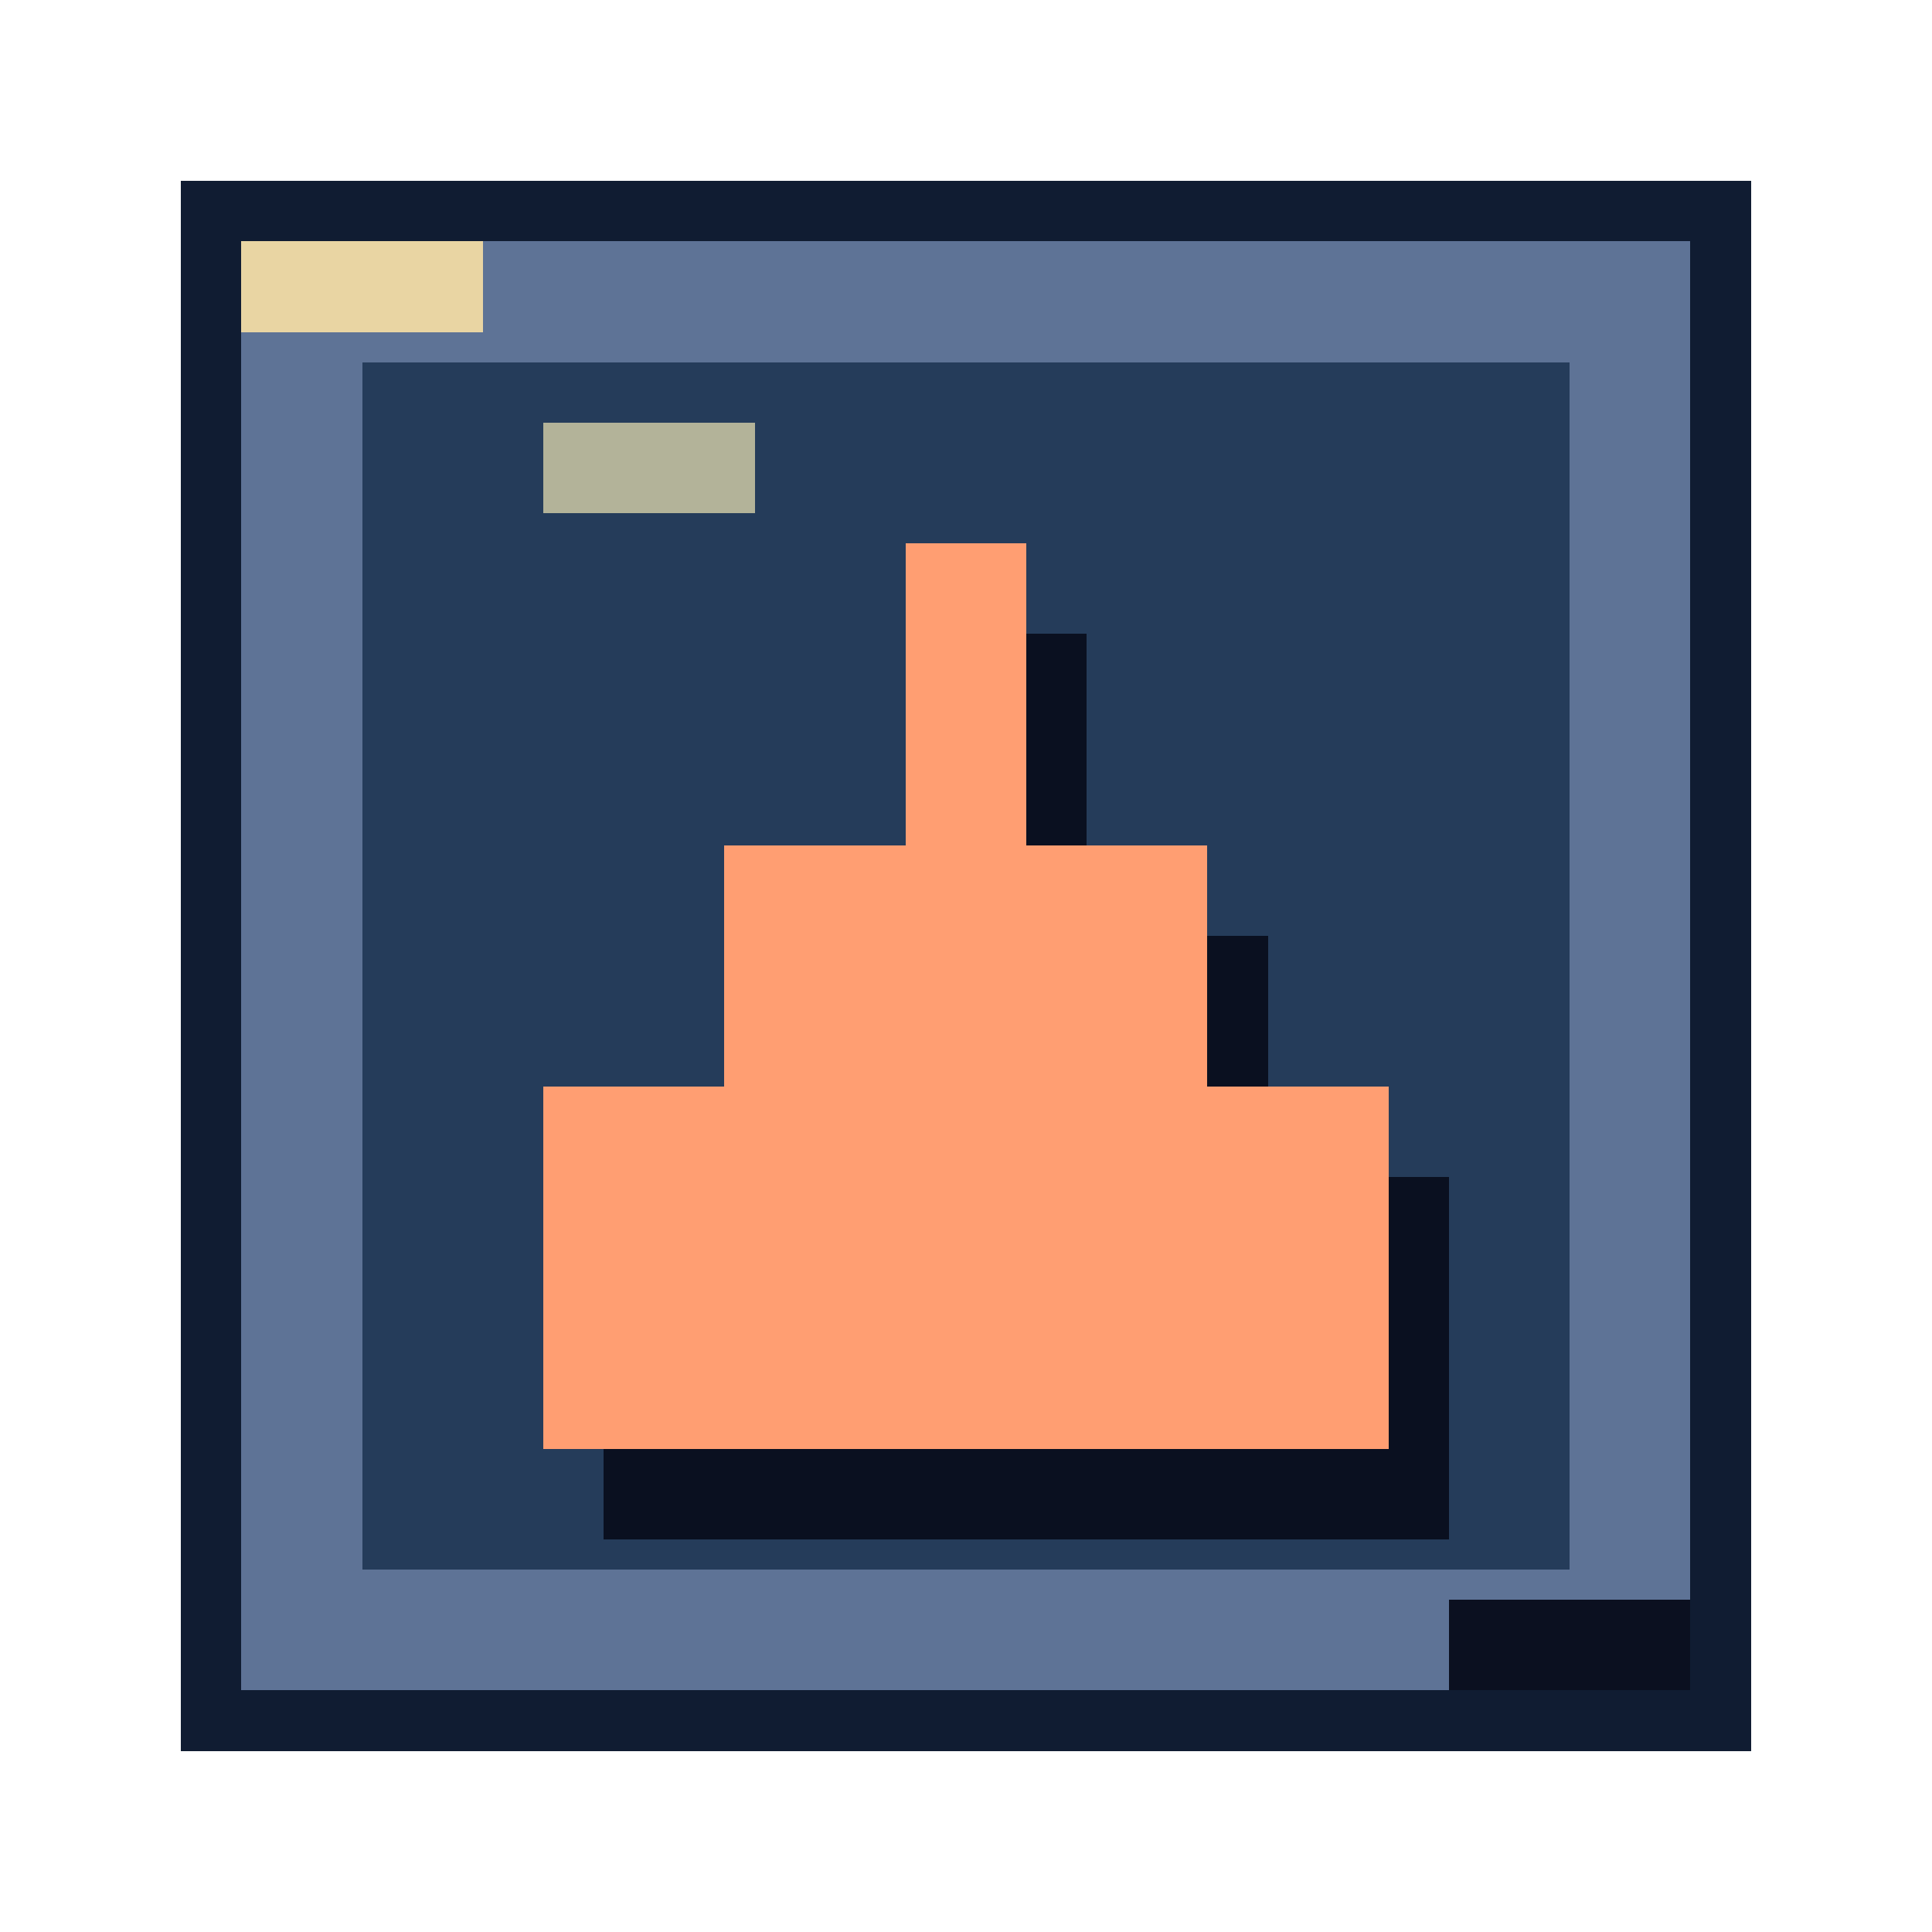
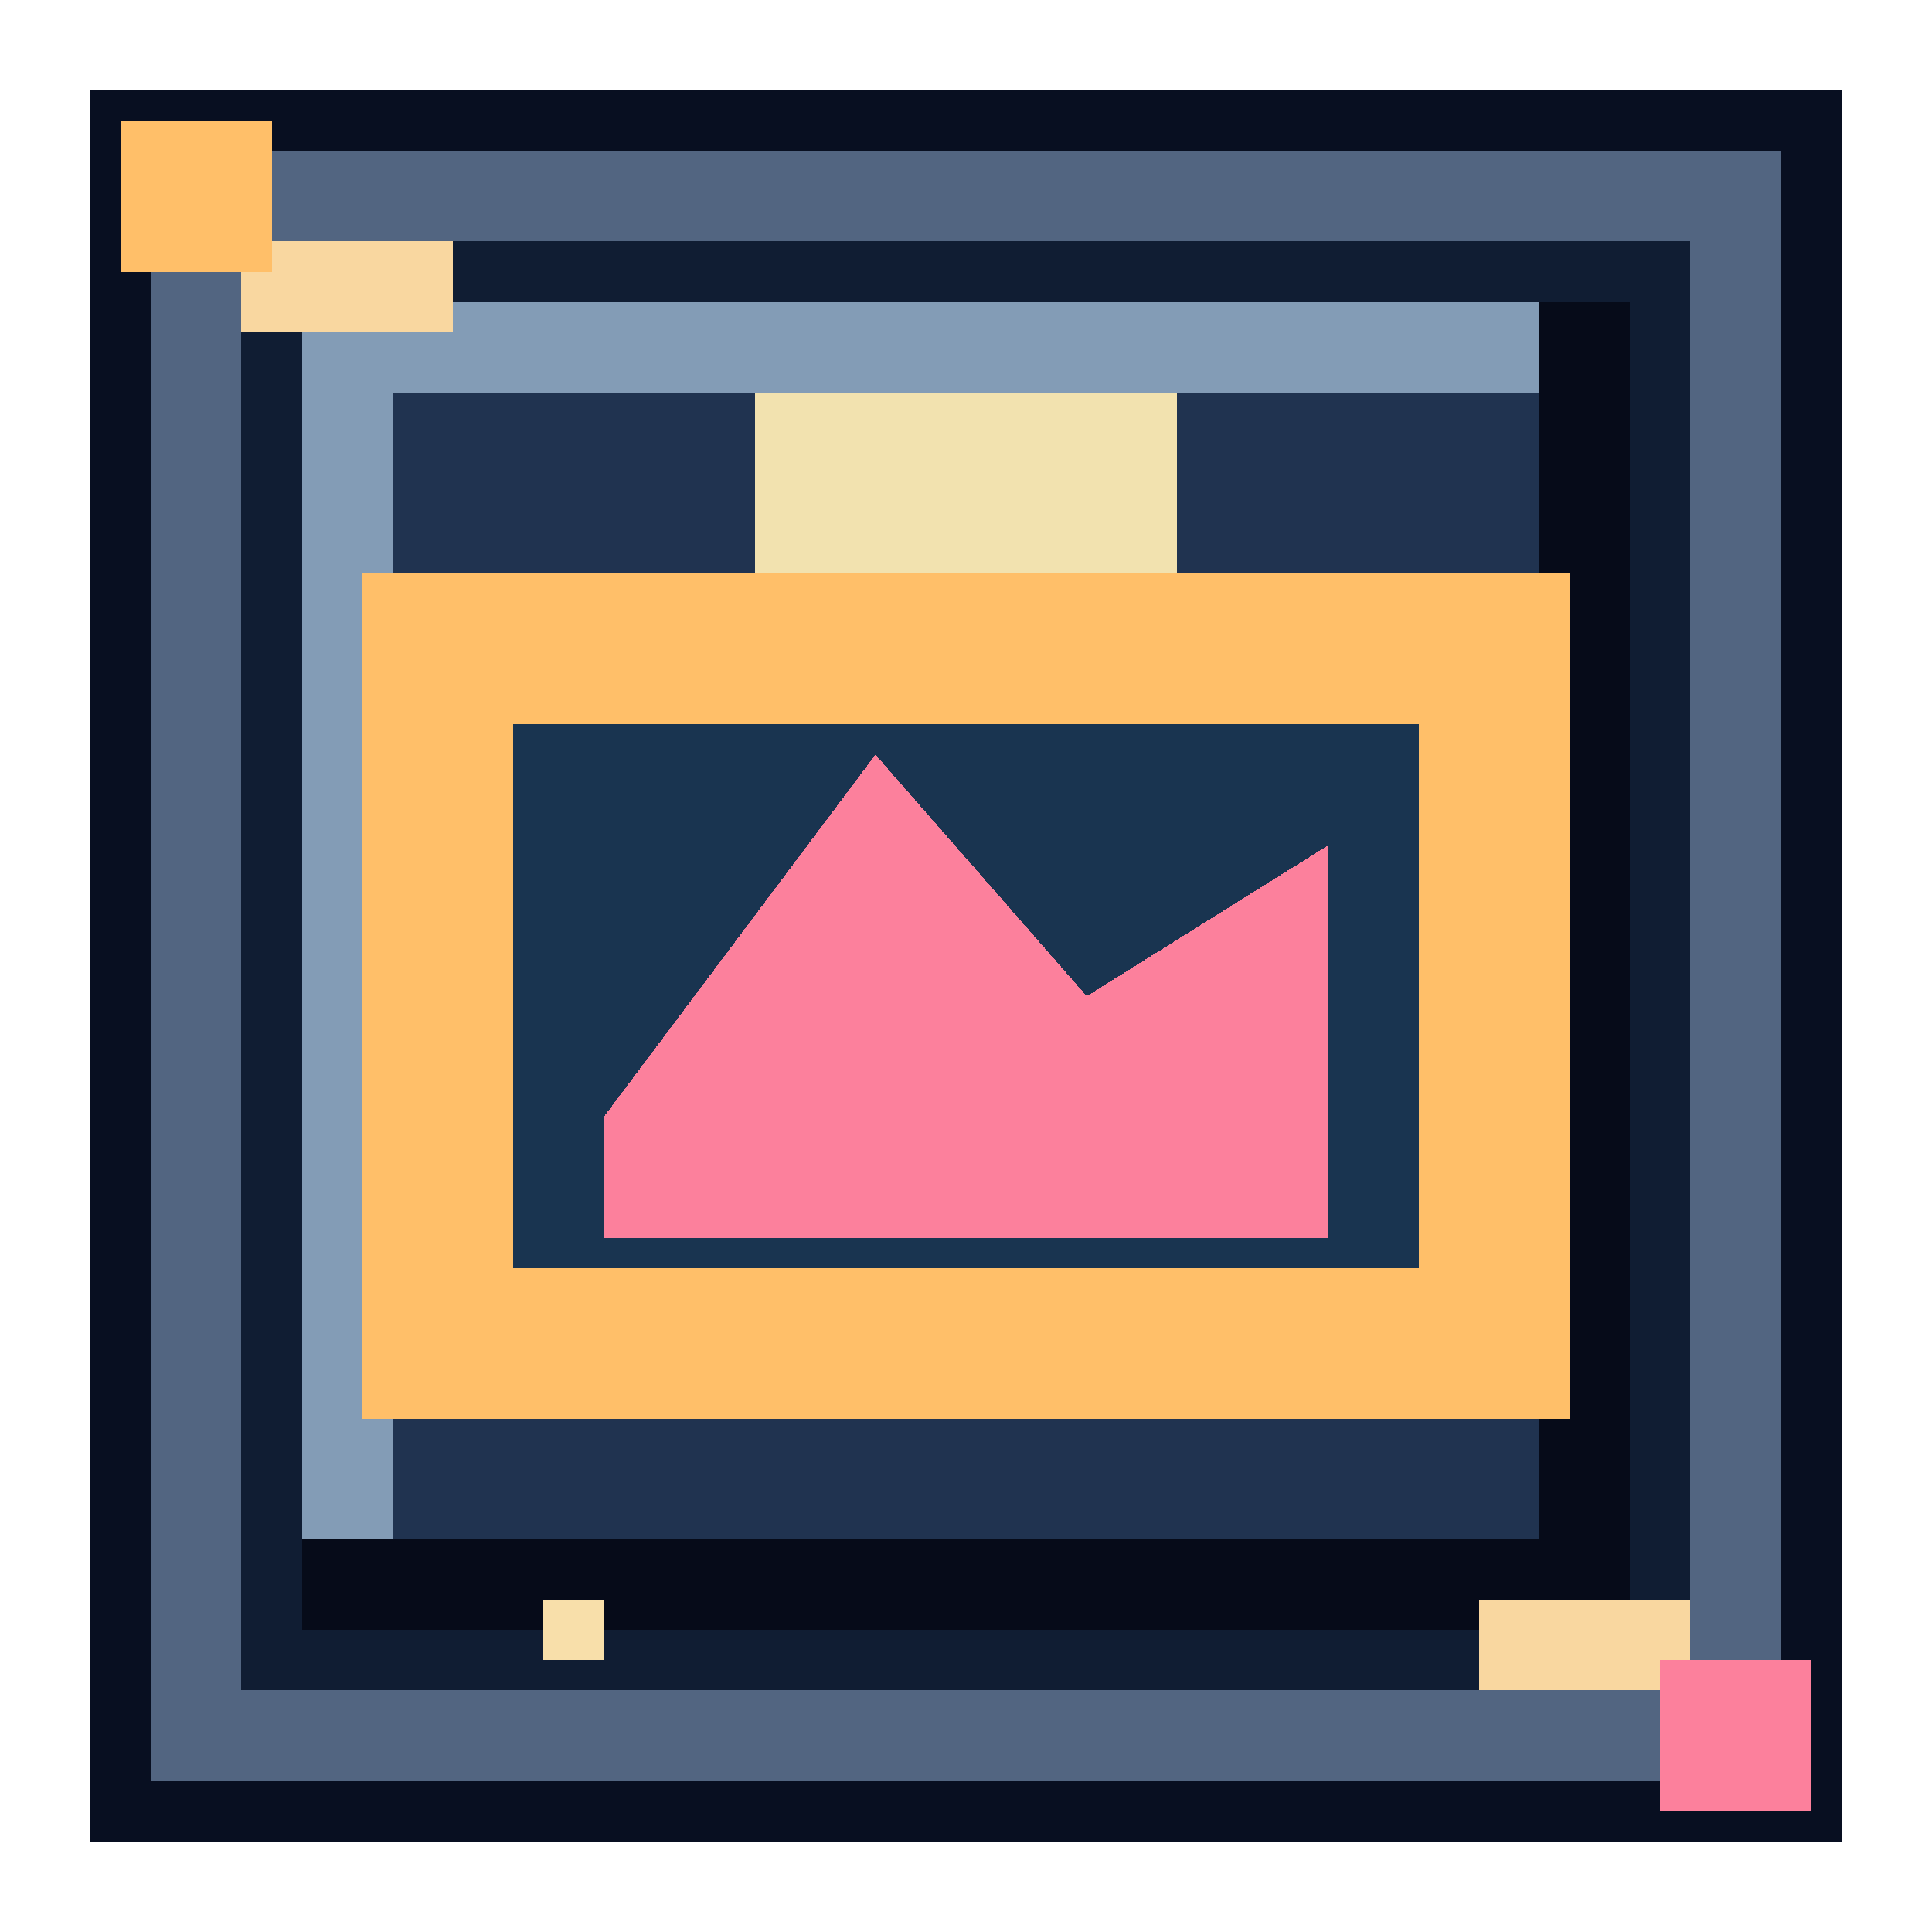
<svg xmlns="http://www.w3.org/2000/svg" viewBox="0 0 64 64" shape-rendering="crispEdges">
-   <rect x="6" y="6" width="52" height="52" fill="#101c32" />
-   <path d="M8 8h48v4H8z M8 52h48v4H8z M8 8h4v48H8z M52 8h4v48h-4z" fill="#5e7396" />
-   <rect x="12" y="12" width="40" height="40" fill="#253c5a" />
-   <g fill="#0a1020" transform="translate(2 3)">
-     <path d="M18 36h28v12H18z M24 28h16v8H24z M30 18h4v10h-4z" />
-   </g>
-   <g fill="#ff9e72">
-     <path d="M18 36h28v12H18z M24 28h16v8H24z M30 18h4v10h-4z" />
-   </g>
-   <rect x="18" y="14" width="7" height="3" fill="#fff2bc" opacity=".65" />
-   <rect x="-25" y="-5" width="3" height="3" fill="#fff3c2" opacity=".8" />
-   <rect x="-16" y="-21" width="3" height="3" fill="#fff3c2" opacity=".8" />
-   <rect x="-1" y="-9" width="3" height="3" fill="#fff3c2" opacity=".8" />
-   <rect x="8" y="8" width="8" height="3" fill="#e9d5a3" />
-   <rect x="48" y="53" width="8" height="3" fill="#0b1020" />
+   <rect x="3" y="3" width="58" height="58" fill="#080f21" />
+   <rect x="5" y="5" width="54" height="54" fill="#526581" />
+   <rect x="8" y="8" width="48" height="48" fill="#101d33" />
+   <rect x="10" y="10" width="44" height="44" fill="#203350" />
+   <path d="M10 10h44v3H10z M10 10h3v44h-3z" fill="#839cb6" />
+   <path d="M10 51h44v3H10z M51 10h3v44h-3z" fill="#060b19" />
+   <rect x="15" y="44" width="2" height="2" fill="#6e8cad" />
+   <rect x="32" y="15" width="2" height="2" fill="#f8dfaa" />
+   <rect x="49" y="34" width="2" height="2" fill="#6e8cad" />
+   <rect x="18" y="53" width="2" height="2" fill="#f8dfaa" />
+   <rect x="35" y="24" width="2" height="2" fill="#6e8cad" />
+   <path d="M12 19h40v28H12z" fill="#ffbf69" />
+   <rect x="17" y="24" width="30" height="18" fill="#193450" />
+   <path d="M20 37l9-12 7 8 8-5v13H20z" fill="#fc809c" />
+   <rect x="25" y="13" width="14" height="6" fill="#f2e2af" />
+   <rect x="8" y="8" width="7" height="3" fill="#f9d7a0" />
+   <rect x="49" y="53" width="7" height="3" fill="#f9d7a0" />
+   <rect x="4" y="4" width="5" height="5" fill="#ffbf69" />
+   <rect x="55" y="55" width="5" height="5" fill="#fc809c" />
</svg>
